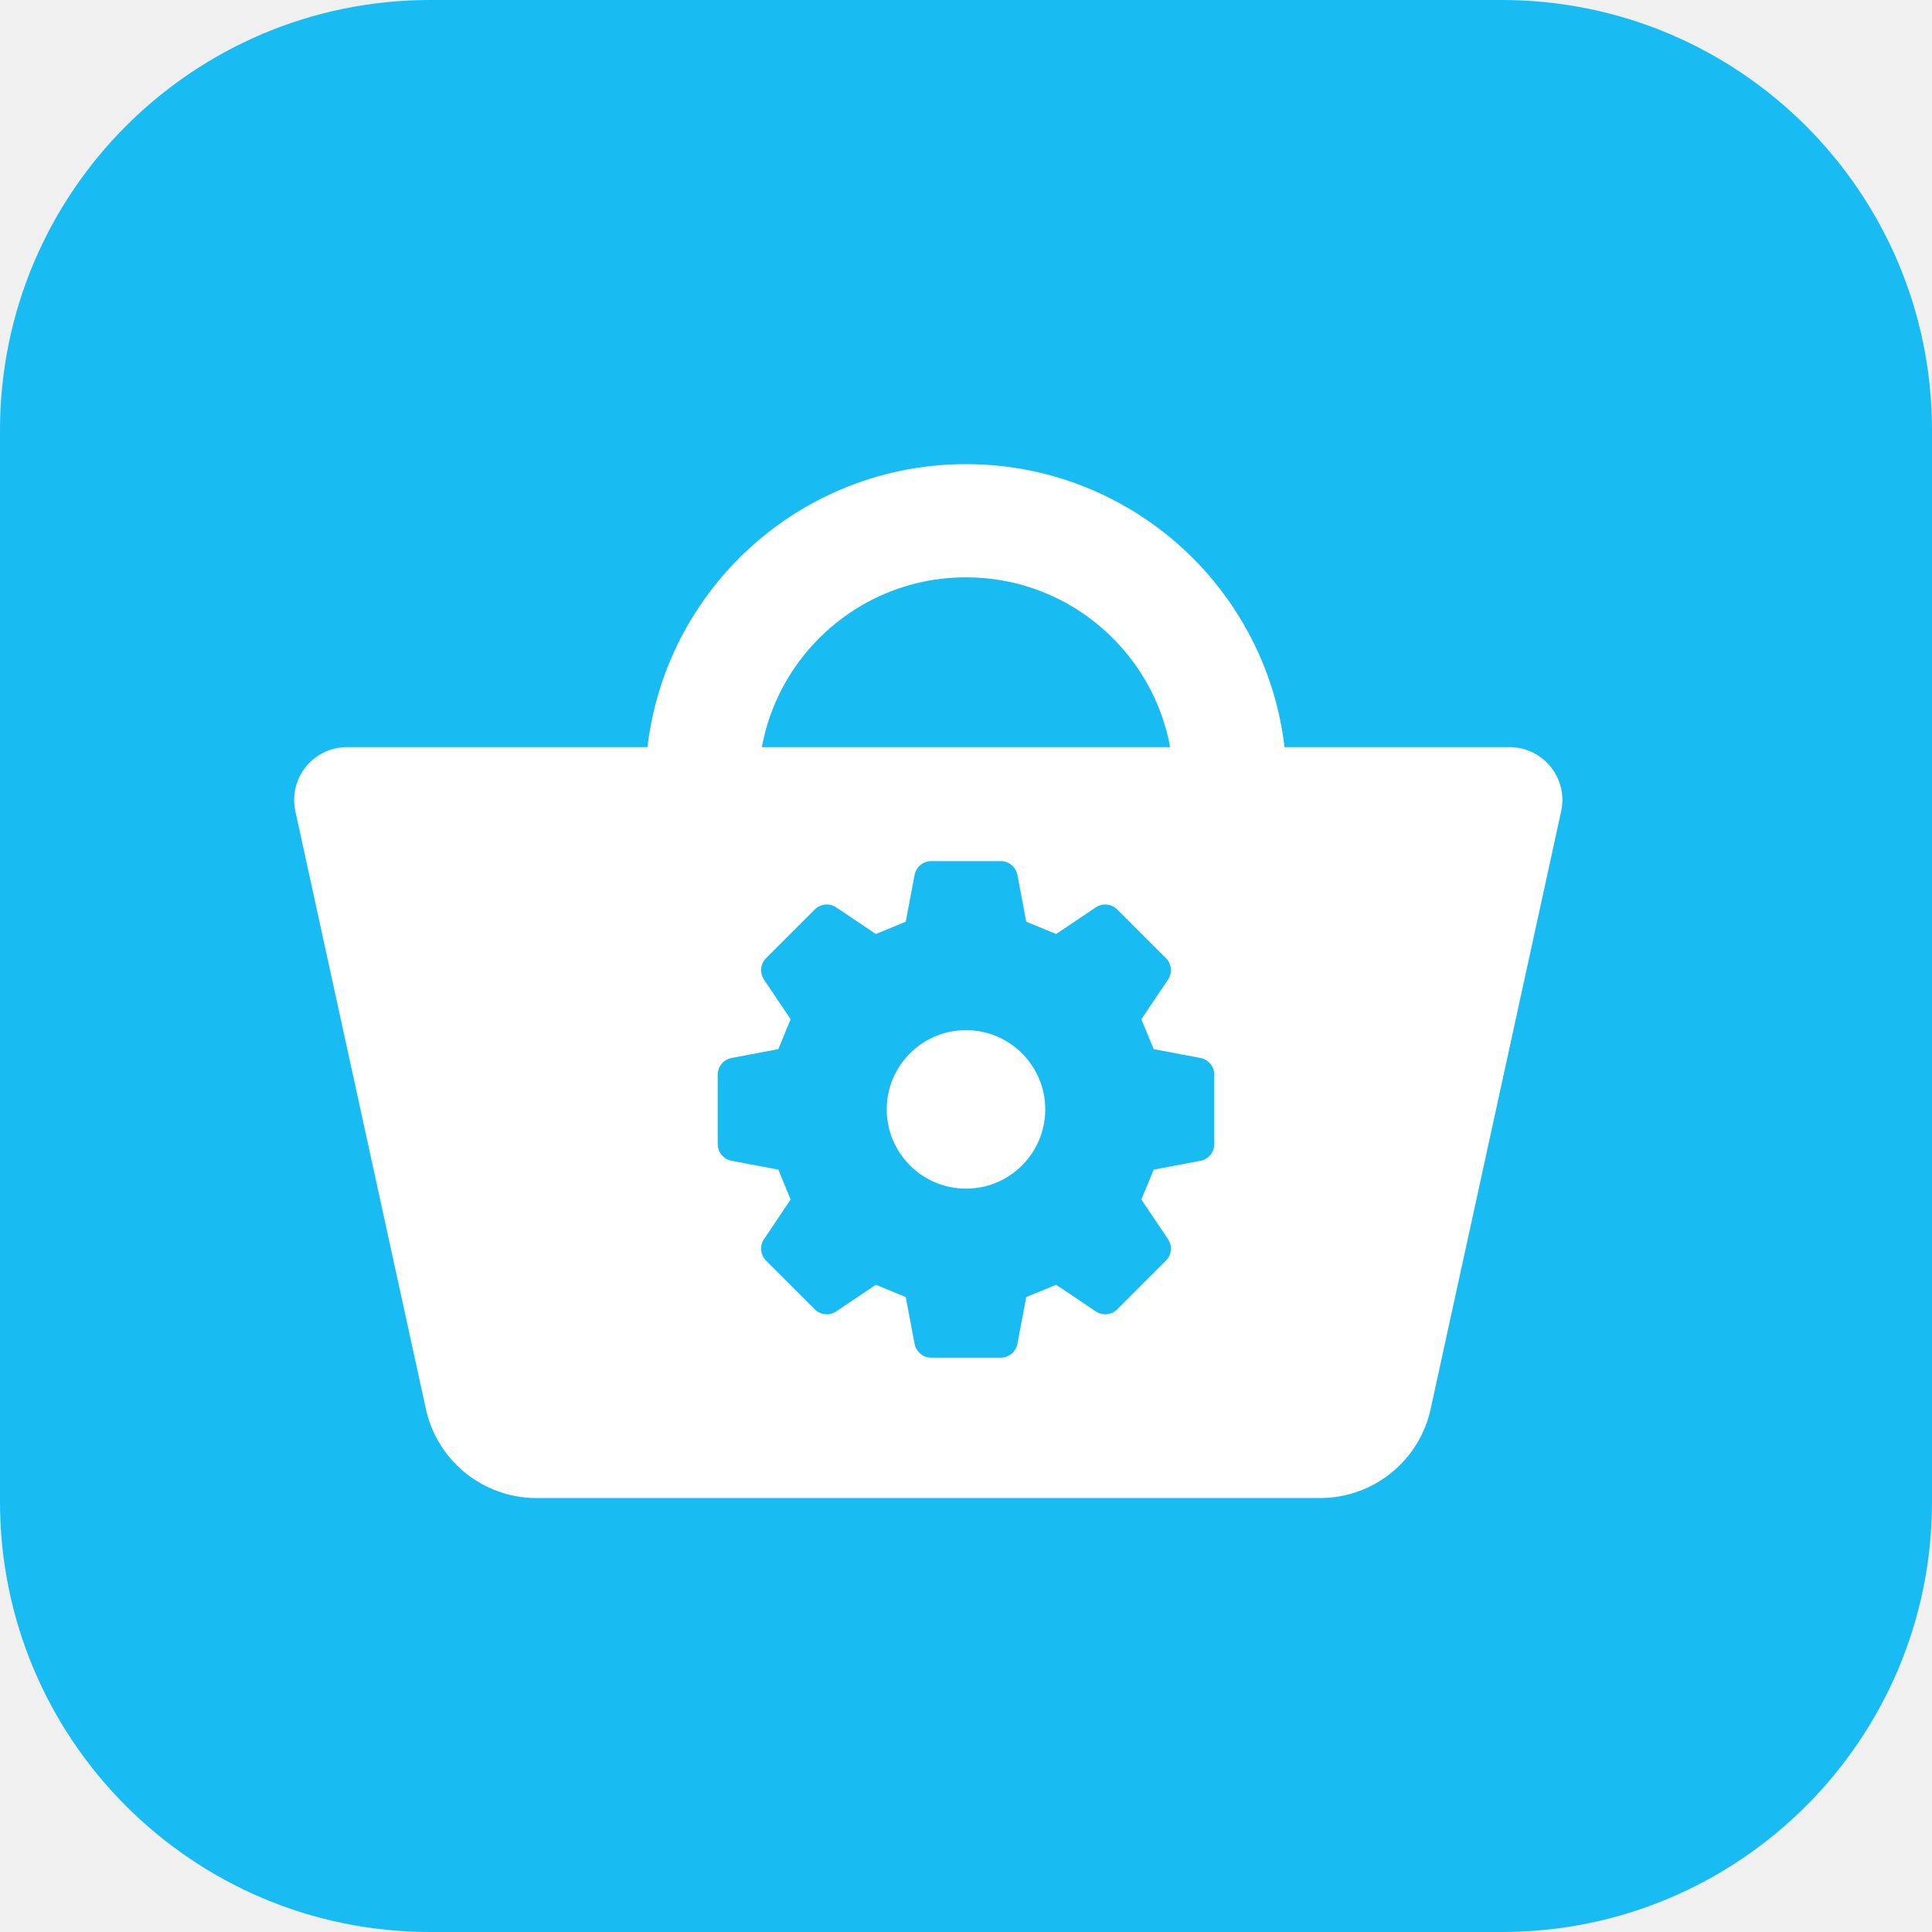
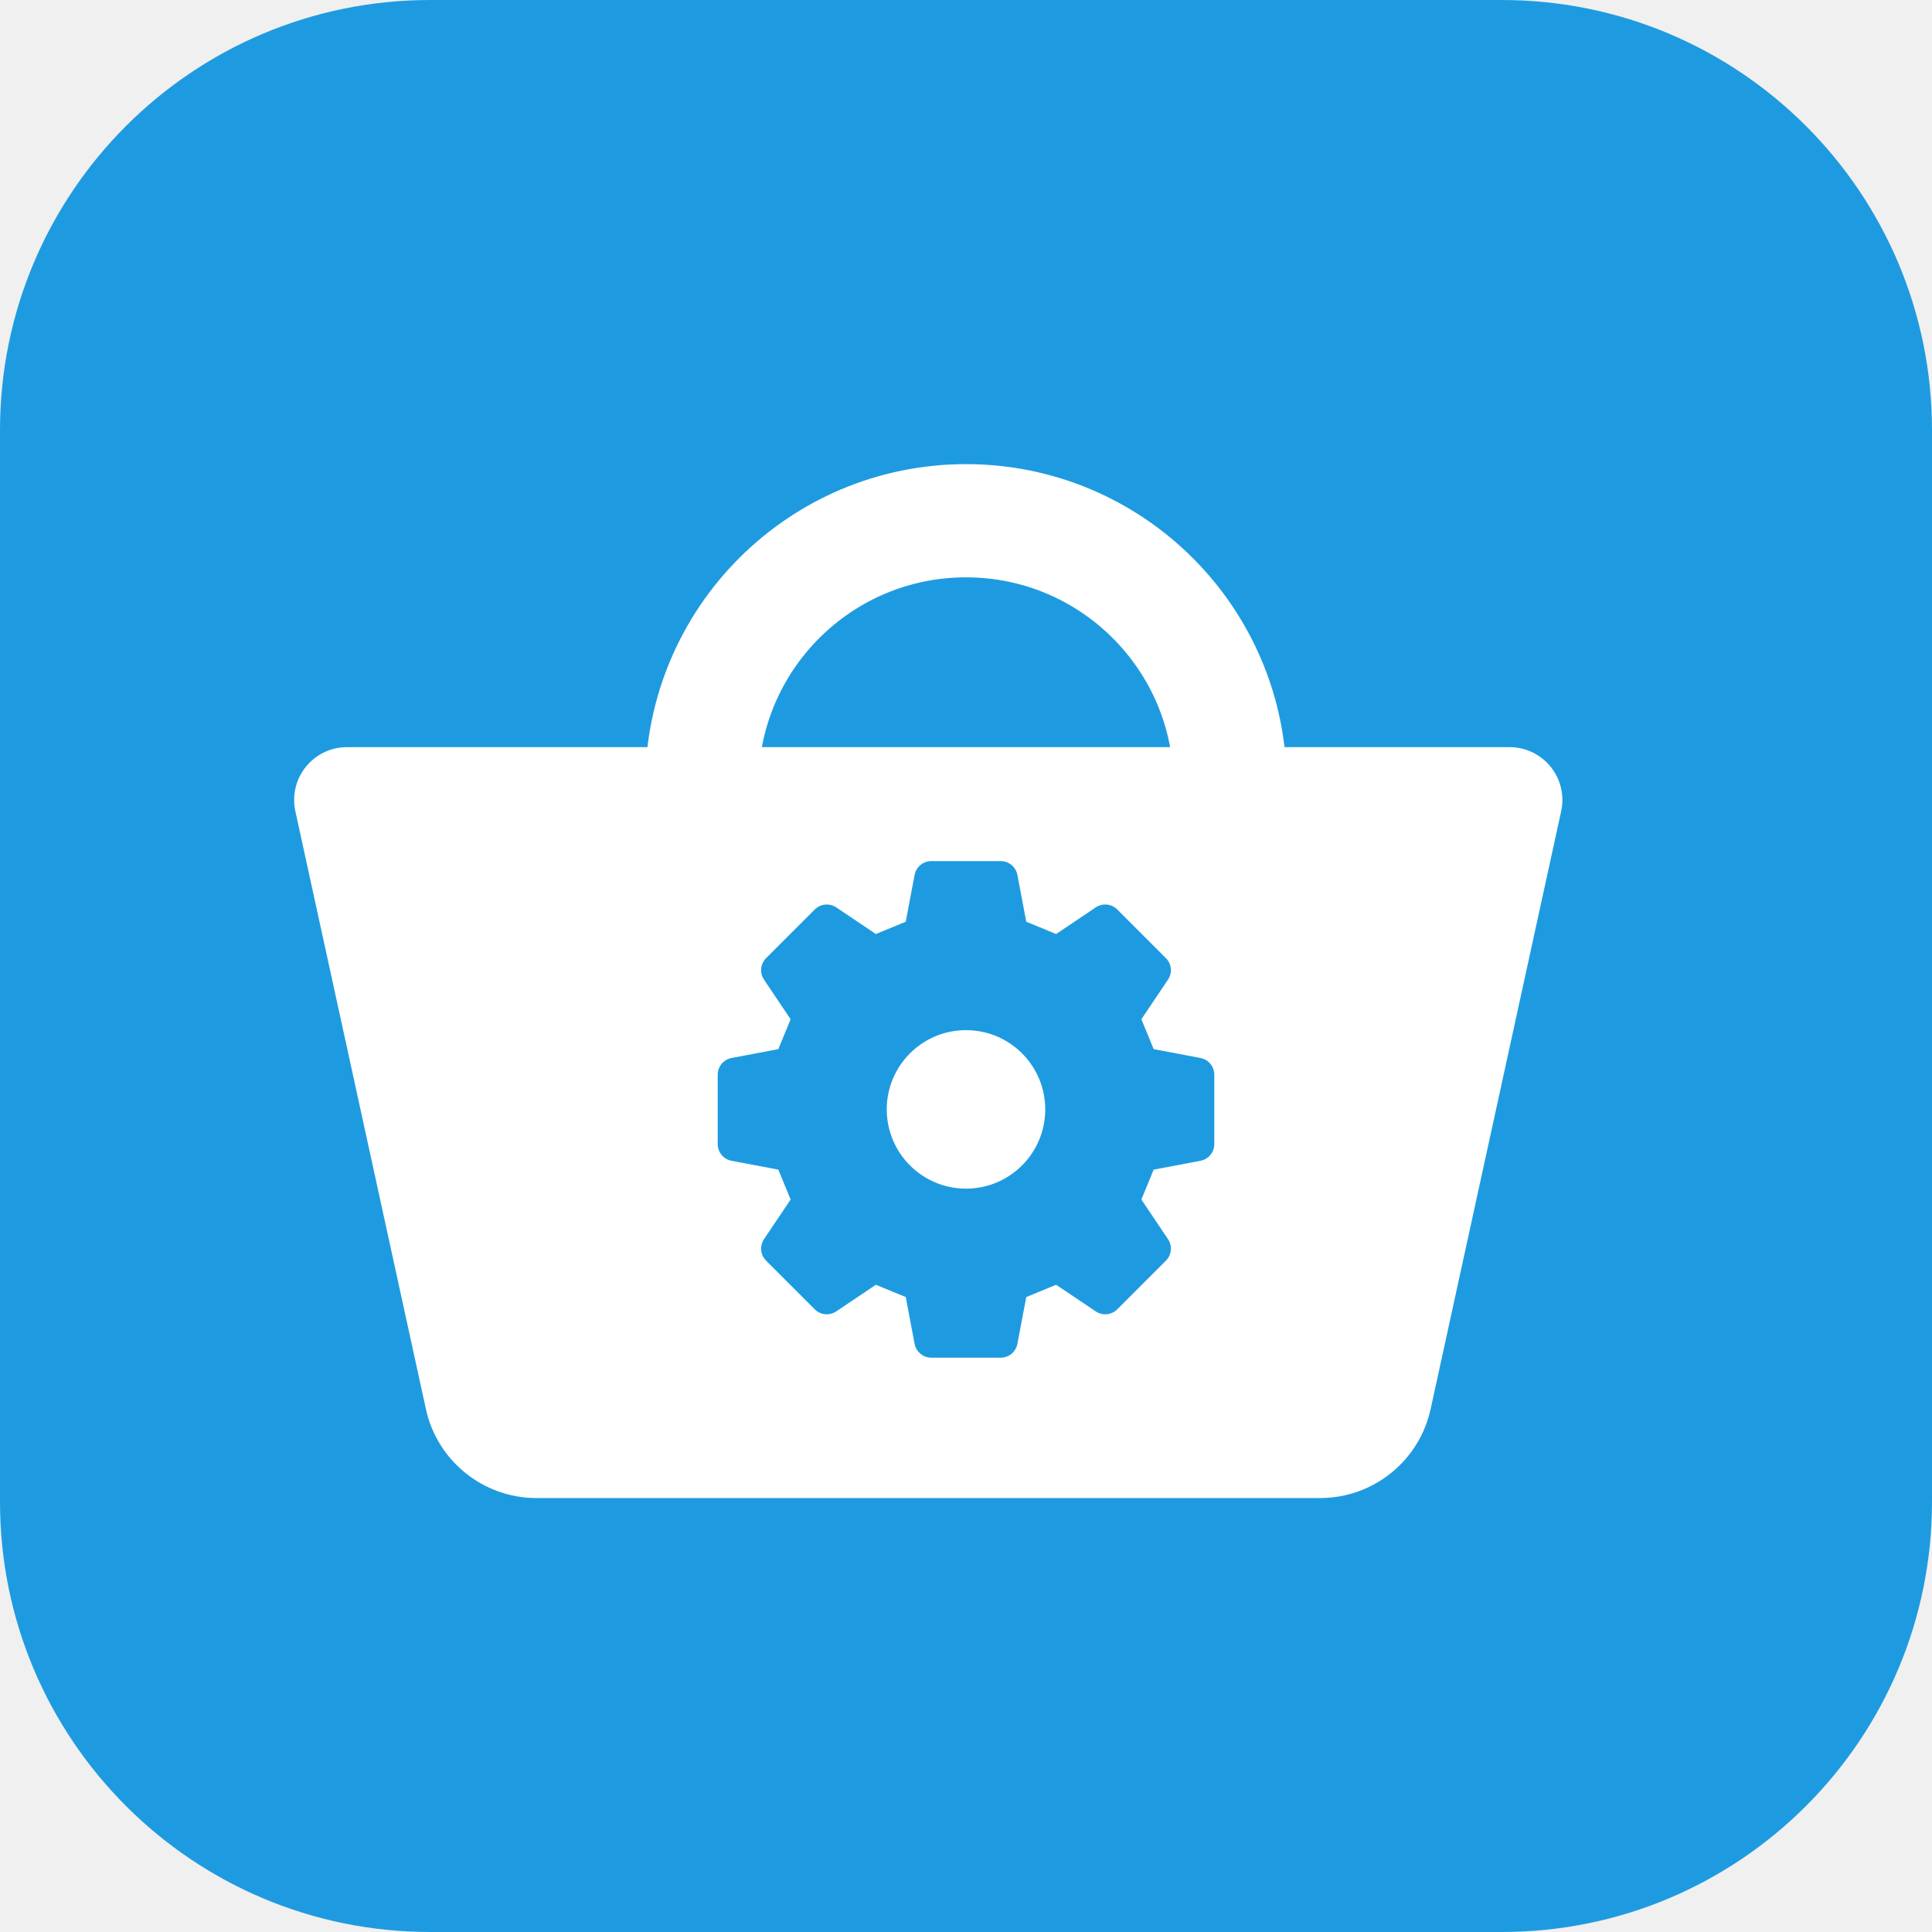
<svg xmlns="http://www.w3.org/2000/svg" viewBox="0 0 512 512" width="512" height="512">
-   <rect width="512" height="512" rx="114" fill="#18BCF2" />
+   <rect width="512" height="512" rx="114" fill="#1E9BE0" />
  <path fill="none" stroke="#fff" stroke-width="30" stroke-linecap="round" d="M186 208 A70 70 0 0 1 326 208" />
  <path fill="#fff" d="M112 198 h288 a14 14 0 0 1 13.7 17.1 l-34.5 158 a30 30 0 0 1 -29.3 23.9 h-207.8 a30 30 0 0 1 -29.3 -23.9 l-34.5 -158 a14 14 0 0 1 13.7 -17.1 z" />
-   <path fill="#18BCF2" stroke="#18BCF2" stroke-width="9" stroke-linejoin="round" d="M246.8,232.7 265.2,232.7 268.0,247.5 280.4,252.6 292.9,244.2 305.8,257.1 297.4,269.6 302.5,282.0 317.3,284.8 317.3,303.2 302.5,306.0 297.4,318.4 305.8,330.9 292.9,343.8 280.4,335.4 268.0,340.5 265.2,355.3 246.8,355.3 244.0,340.5 231.6,335.4 219.1,343.8 206.2,330.9 214.6,318.4 209.5,306.0 194.7,303.2 194.7,284.8 209.5,282.0 214.6,269.6 206.2,257.1 219.1,244.2 231.6,252.6 244.0,247.5 Z" />
+   <path fill="#1E9BE0" stroke="#1E9BE0" stroke-width="9" stroke-linejoin="round" d="M246.8,232.7 265.2,232.7 268.0,247.5 280.4,252.6 292.9,244.2 305.8,257.1 297.4,269.6 302.5,282.0 317.3,284.8 317.3,303.2 302.5,306.0 297.4,318.4 305.8,330.9 292.9,343.8 280.4,335.4 268.0,340.5 265.2,355.3 246.8,355.3 244.0,340.5 231.6,335.4 219.1,343.8 206.2,330.9 214.6,318.4 209.5,306.0 194.7,303.2 194.7,284.8 209.5,282.0 214.6,269.6 206.2,257.1 219.1,244.2 231.6,252.6 244.0,247.5 Z" />
  <circle cx="256" cy="294" r="21" fill="#fff" />
</svg>
